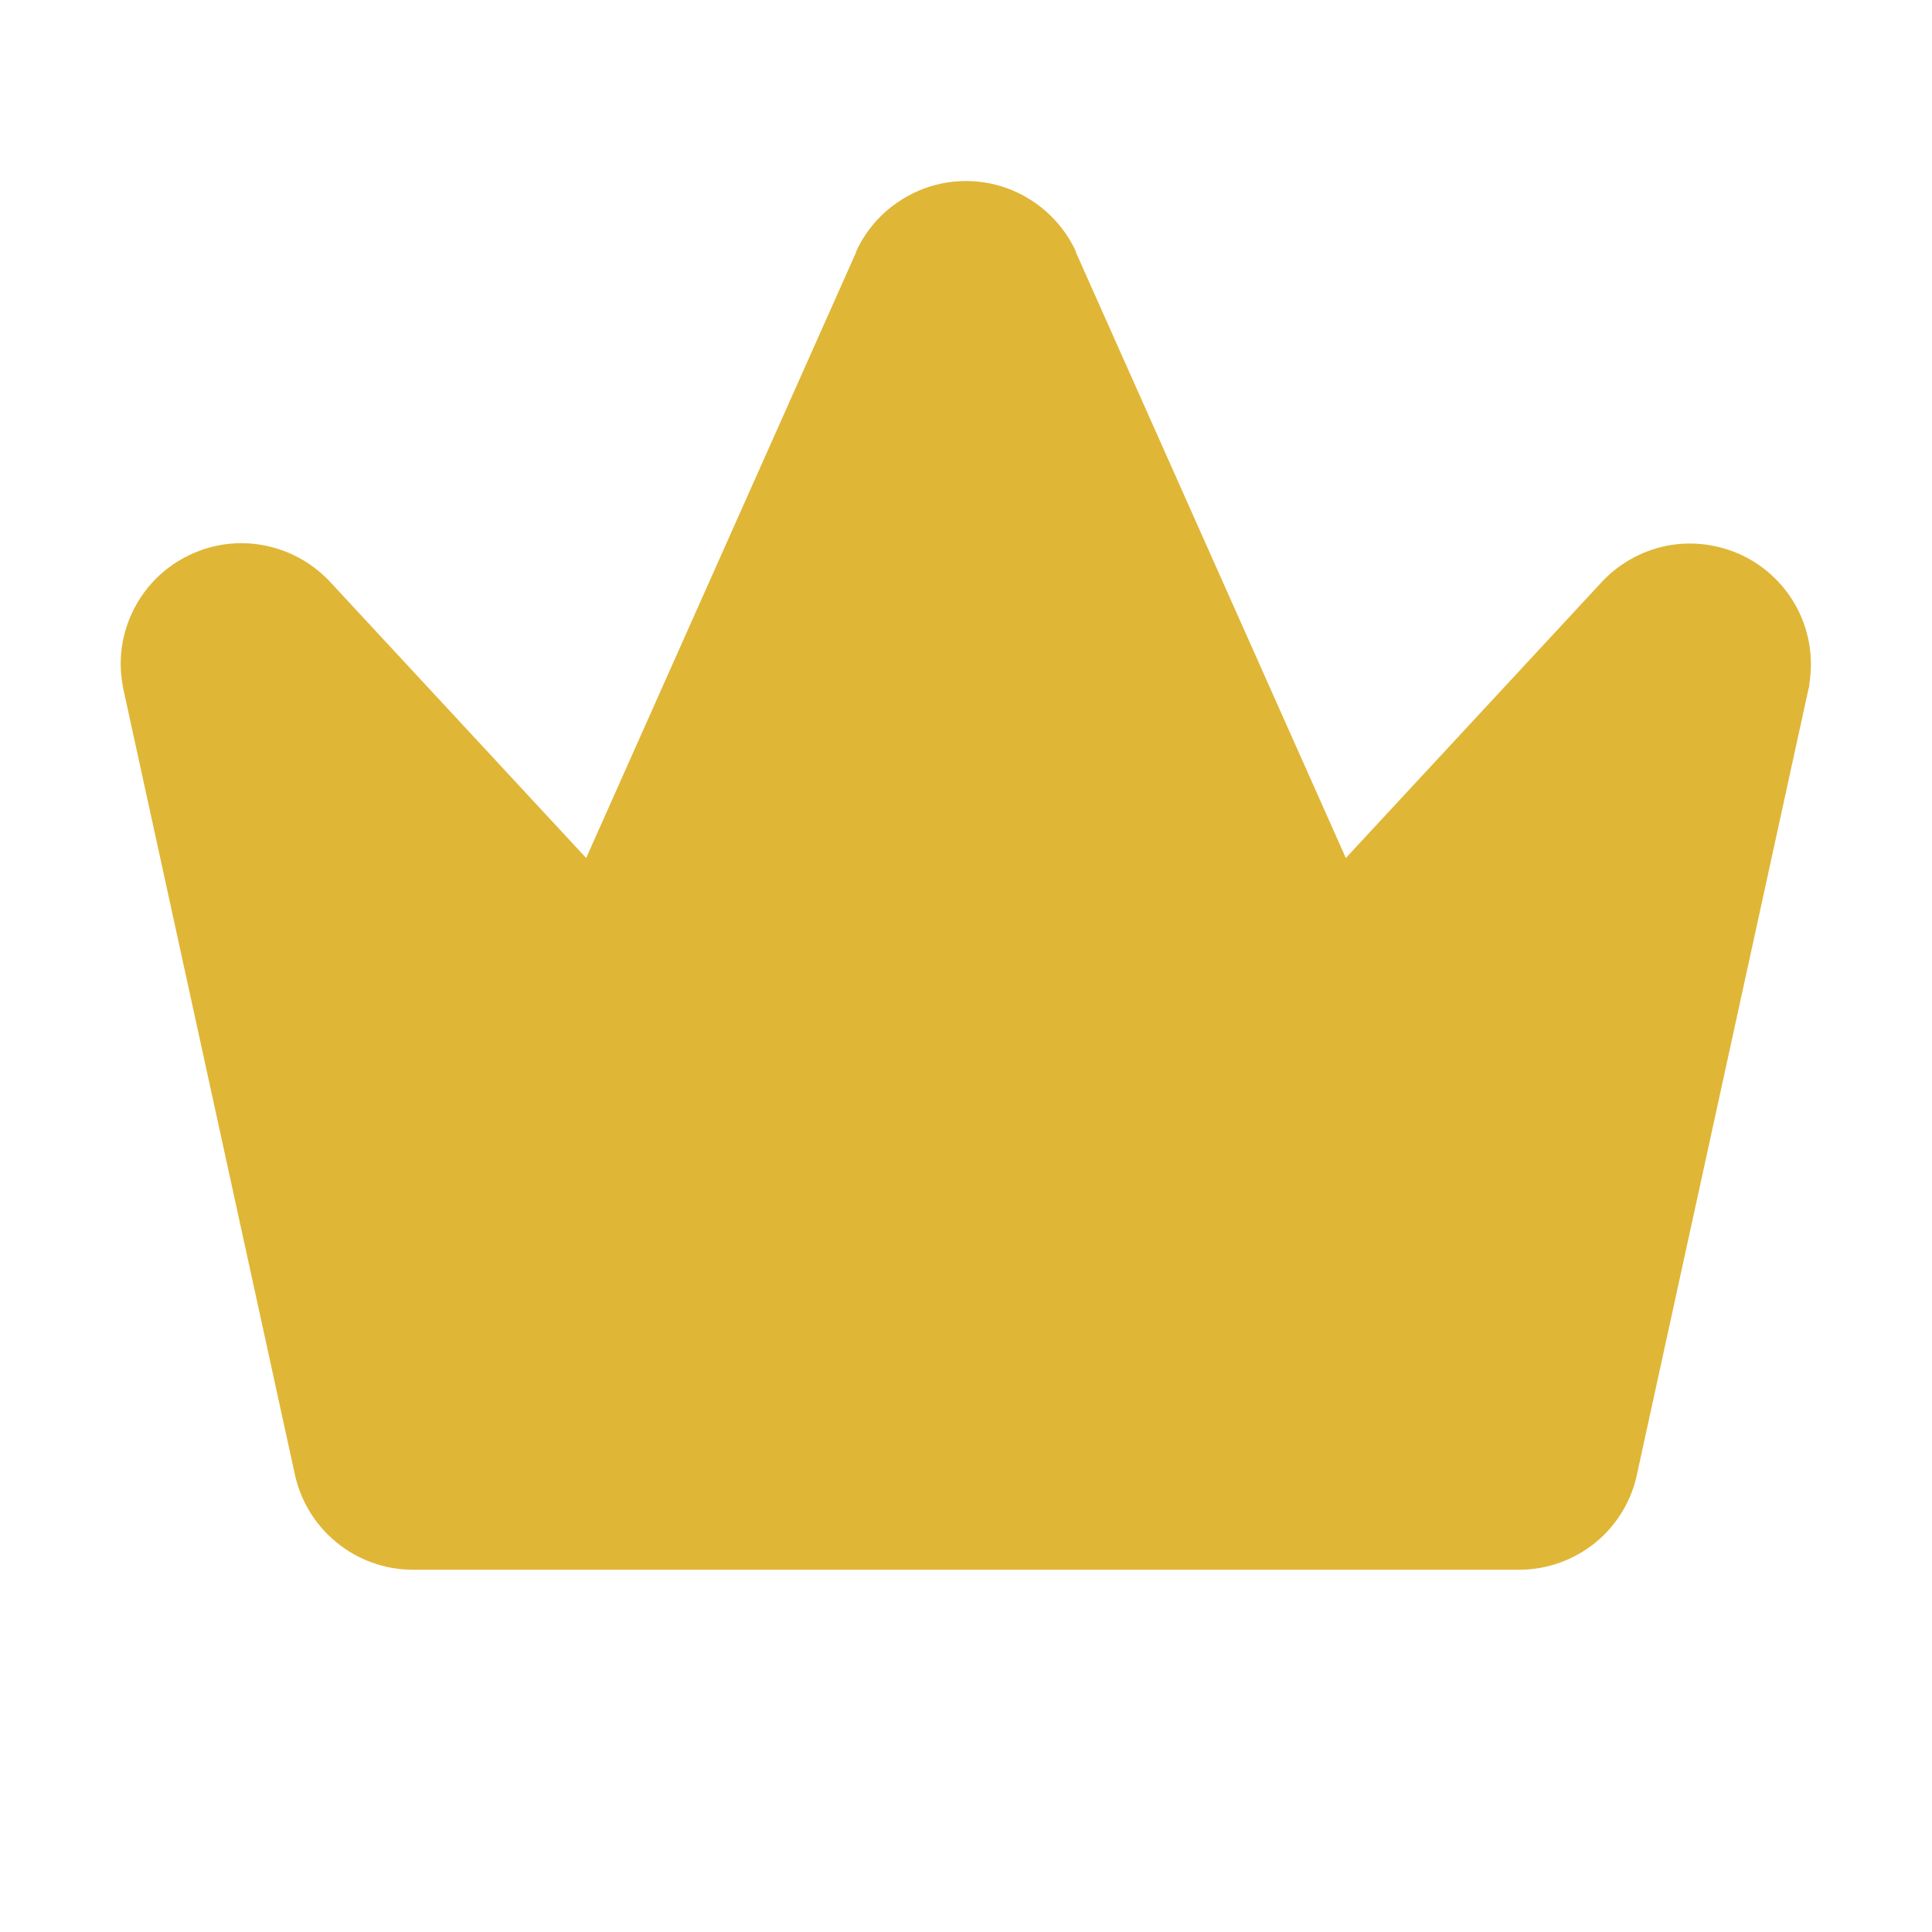
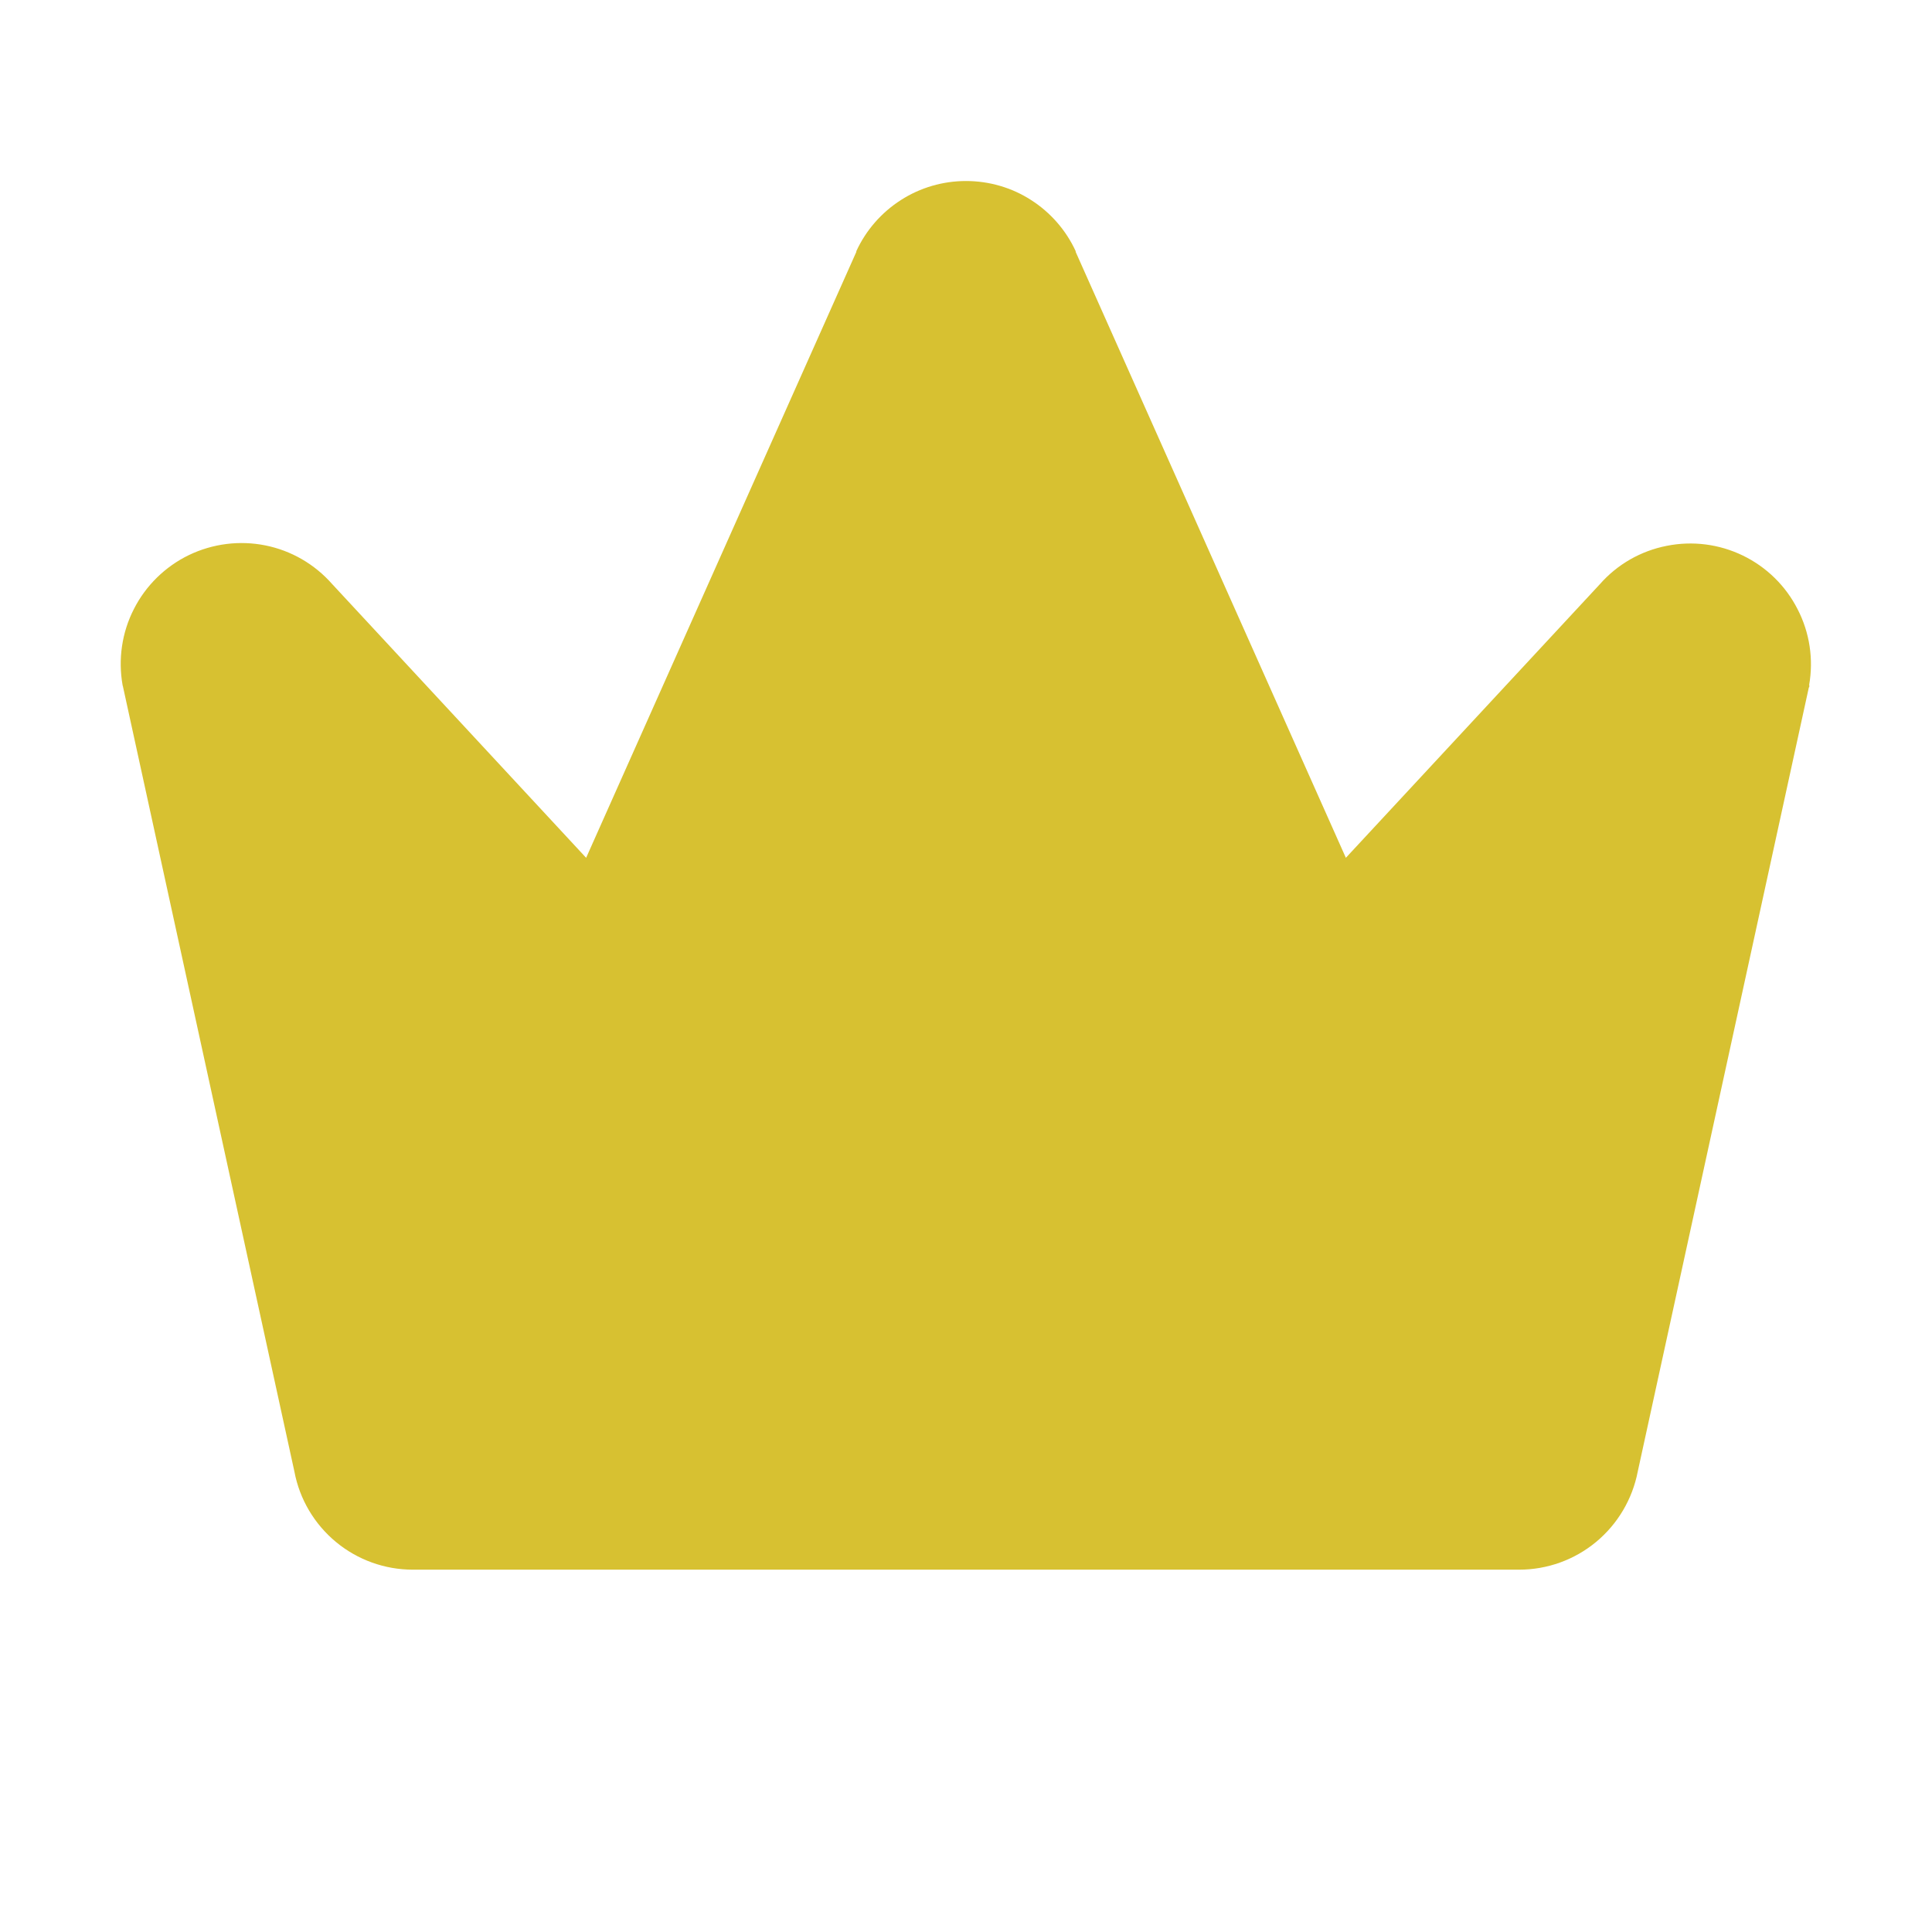
- <svg xmlns="http://www.w3.org/2000/svg" width="10" height="10" viewBox="0 0 10 10" fill="none">
-   <path d="M9.365 3.547C9.365 3.551 9.365 3.555 9.362 3.56L8.476 7.617C8.449 7.76 8.373 7.889 8.261 7.982C8.149 8.074 8.008 8.125 7.862 8.125H2.137C1.992 8.125 1.851 8.074 1.739 7.981C1.627 7.889 1.551 7.76 1.523 7.617L0.637 3.56C0.637 3.555 0.635 3.551 0.635 3.547C0.61 3.413 0.631 3.274 0.693 3.153C0.755 3.031 0.855 2.933 0.978 2.874C1.101 2.814 1.24 2.797 1.373 2.824C1.507 2.851 1.628 2.921 1.719 3.023L3.034 4.441L4.432 1.304C4.432 1.303 4.432 1.302 4.432 1.3C4.482 1.192 4.562 1.1 4.663 1.036C4.764 0.971 4.88 0.937 5 0.937C5.119 0.937 5.236 0.971 5.337 1.036C5.437 1.1 5.518 1.192 5.568 1.3C5.567 1.302 5.567 1.303 5.568 1.304L6.966 4.441L8.281 3.023C8.372 2.921 8.493 2.852 8.626 2.825C8.76 2.799 8.898 2.817 9.021 2.876C9.143 2.935 9.243 3.033 9.305 3.154C9.367 3.275 9.387 3.413 9.364 3.547H9.365Z" fill="#E0B637" />
+ <svg xmlns="http://www.w3.org/2000/svg" width="13" height="13" viewBox="0 0 13 13" fill="none">
+   <path d="M12.175 4.611C12.175 4.617 12.175 4.622 12.171 4.627L11.02 9.902C10.984 10.088 10.885 10.255 10.739 10.376C10.594 10.496 10.411 10.562 10.222 10.562H2.778C2.589 10.562 2.406 10.496 2.261 10.376C2.115 10.255 2.016 10.088 1.981 9.902L0.829 4.627C0.829 4.622 0.826 4.617 0.825 4.611C0.794 4.436 0.82 4.256 0.901 4.098C0.981 3.94 1.112 3.812 1.271 3.735C1.431 3.658 1.612 3.635 1.786 3.67C1.96 3.705 2.117 3.796 2.235 3.93L3.944 5.772L5.762 1.695C5.762 1.693 5.762 1.692 5.762 1.69C5.827 1.549 5.931 1.43 6.062 1.346C6.193 1.262 6.345 1.218 6.5 1.218C6.655 1.218 6.808 1.262 6.938 1.346C7.069 1.43 7.173 1.549 7.238 1.69C7.238 1.692 7.238 1.693 7.238 1.695L9.056 5.772L10.766 3.93C10.883 3.797 11.041 3.707 11.214 3.673C11.388 3.638 11.568 3.661 11.727 3.738C11.886 3.815 12.016 3.942 12.096 4.1C12.177 4.257 12.204 4.437 12.173 4.611H12.175Z" fill="#D7C131" />
</svg>
